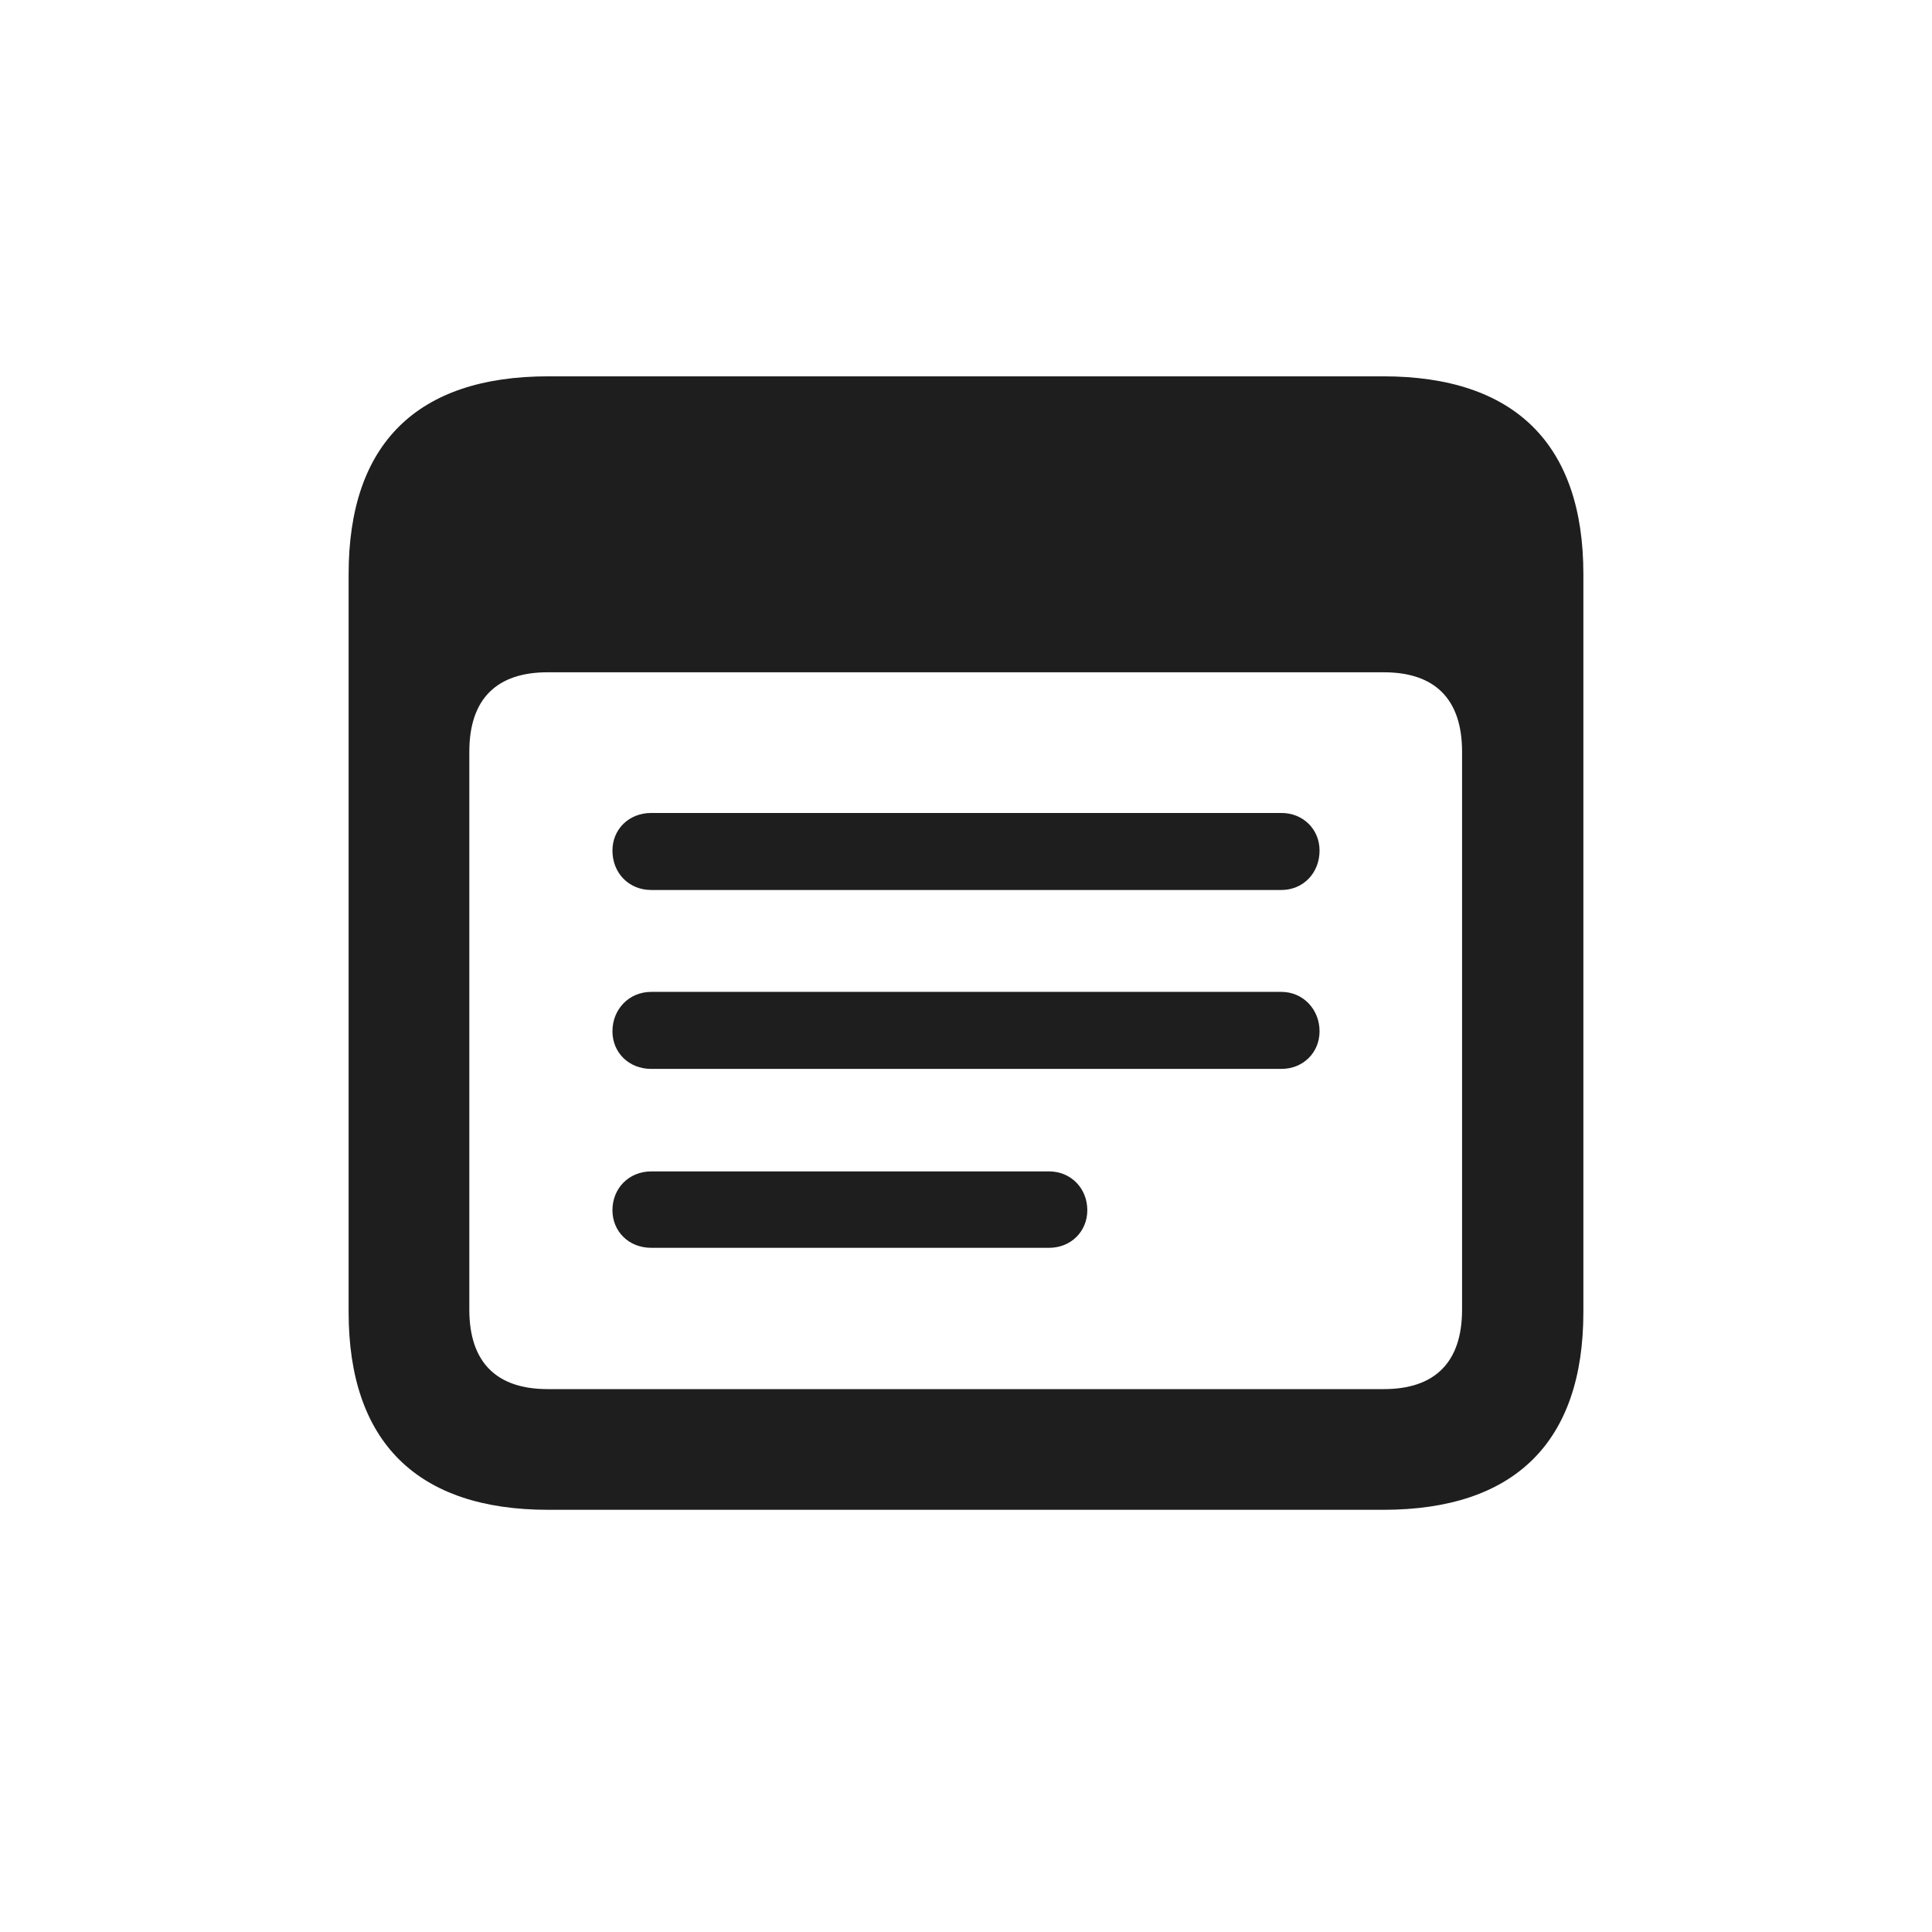
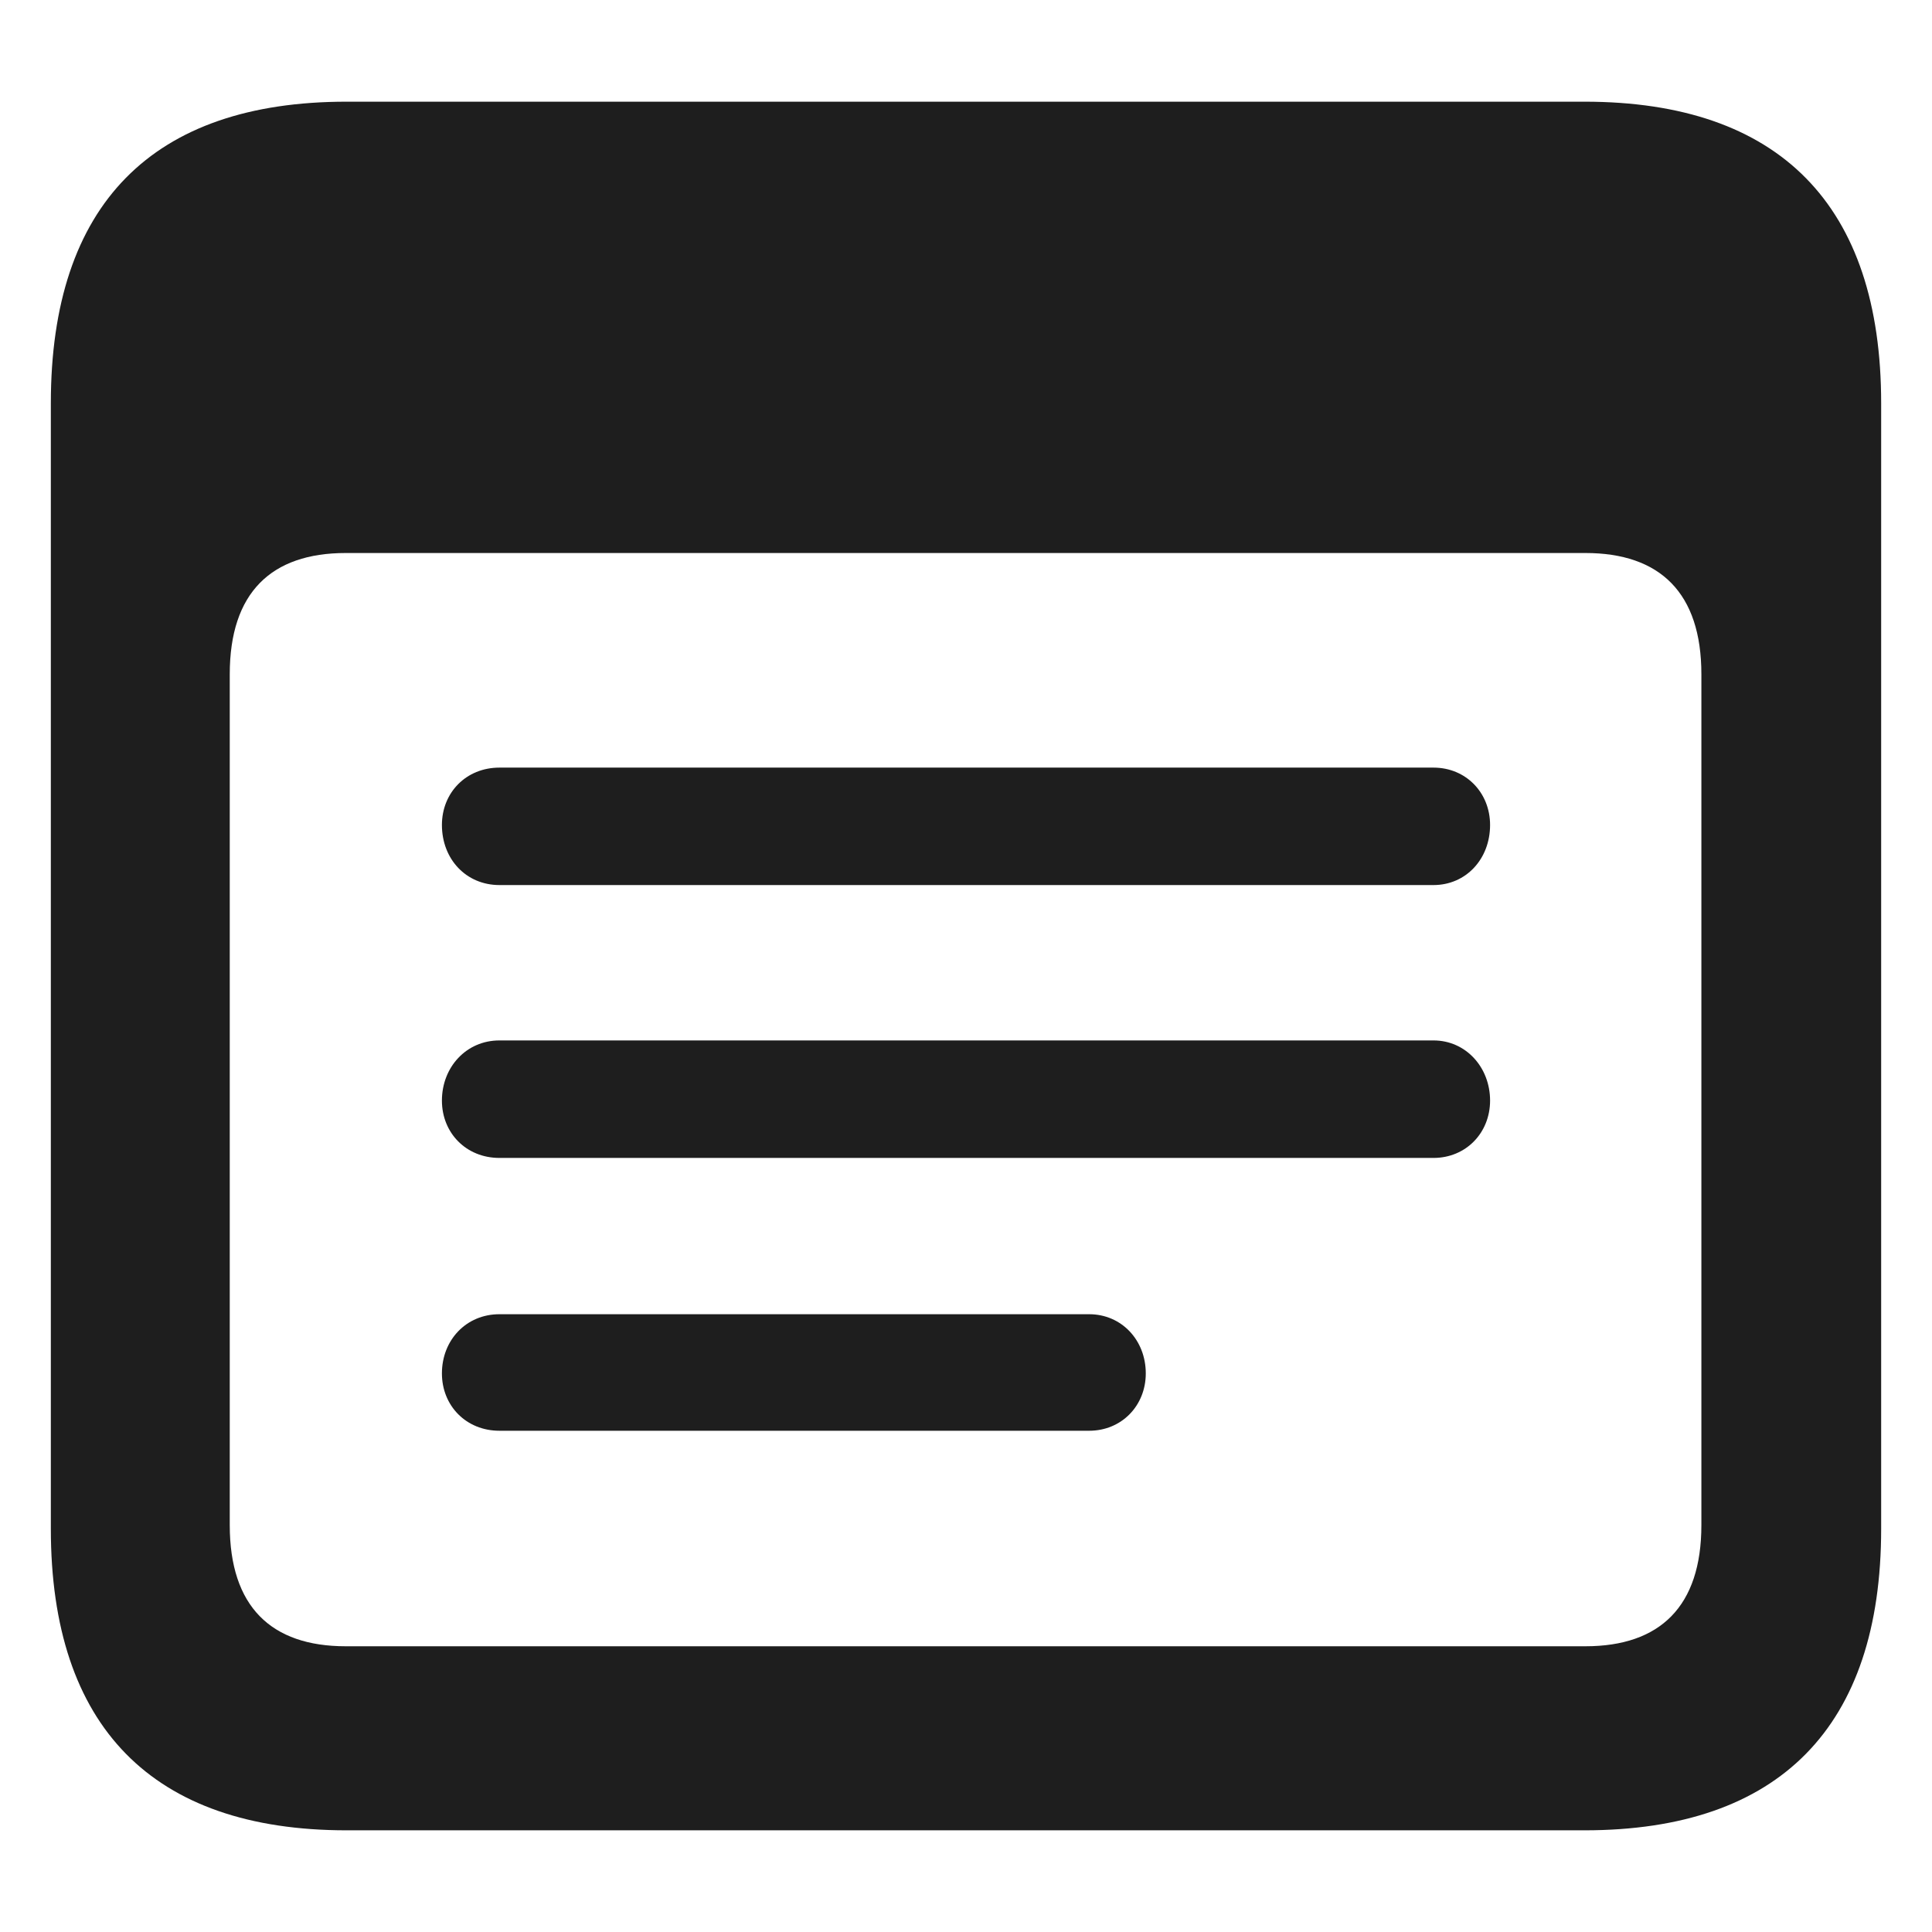
<svg xmlns="http://www.w3.org/2000/svg" width="38" height="38" viewBox="0 0 38 38" fill="none">
-   <path d="M10.782 29.696H27.207C29.795 29.696 31.143 28.36 31.143 25.807V11.291C31.143 8.738 29.795 7.402 27.207 7.402H10.782C8.205 7.402 6.857 8.726 6.857 11.291V25.807C6.857 28.36 8.205 29.696 10.782 29.696ZM10.77 27.322C9.78 27.322 9.231 26.809 9.231 25.759V14.786C9.231 13.736 9.78 13.223 10.77 13.223H27.218C28.209 13.223 28.757 13.736 28.757 14.786V25.759C28.757 26.809 28.209 27.322 27.218 27.322H10.77ZM12.809 17.505H25.203C25.632 17.505 25.954 17.171 25.954 16.73C25.954 16.312 25.632 15.99 25.203 15.99H12.809C12.368 15.99 12.046 16.312 12.046 16.73C12.046 17.171 12.368 17.505 12.809 17.505ZM12.809 21.024H25.203C25.632 21.024 25.954 20.702 25.954 20.284C25.954 19.855 25.632 19.509 25.203 19.509H12.809C12.368 19.509 12.046 19.855 12.046 20.284C12.046 20.702 12.368 21.024 12.809 21.024ZM12.809 24.543H20.634C21.064 24.543 21.386 24.221 21.386 23.803C21.386 23.374 21.064 23.04 20.634 23.04H12.809C12.368 23.04 12.046 23.374 12.046 23.803C12.046 24.221 12.368 24.543 12.809 24.543Z" fill="#1E1E1E" />
+   <path d="M6.817 36H31.165C35.002 36 37 33.962 37 30.07V7.93C37 4.037 35.002 2 31.165 2H6.817C2.998 2 1 4.019 1 7.93V30.07C1 33.962 2.998 36 6.817 36ZM6.8 32.38C5.332 32.38 4.519 31.598 4.519 29.997V13.261C4.519 11.66 5.332 10.877 6.8 10.877H31.183C32.65 10.877 33.464 11.66 33.464 13.261V29.997C33.464 31.598 32.65 32.38 31.183 32.38H6.8ZM9.823 17.408H28.195C28.831 17.408 29.308 16.899 29.308 16.226C29.308 15.589 28.831 15.098 28.195 15.098H9.823C9.169 15.098 8.692 15.589 8.692 16.226C8.692 16.899 9.169 17.408 9.823 17.408ZM9.823 22.775H28.195C28.831 22.775 29.308 22.284 29.308 21.647C29.308 20.992 28.831 20.464 28.195 20.464H9.823C9.169 20.464 8.692 20.992 8.692 21.647C8.692 22.284 9.169 22.775 9.823 22.775ZM9.823 28.141H21.422C22.059 28.141 22.536 27.65 22.536 27.013C22.536 26.358 22.059 25.849 21.422 25.849H9.823C9.169 25.849 8.692 26.358 8.692 27.013C8.692 27.65 9.169 28.141 9.823 28.141Z" fill="#1E1E1E" />
</svg>
